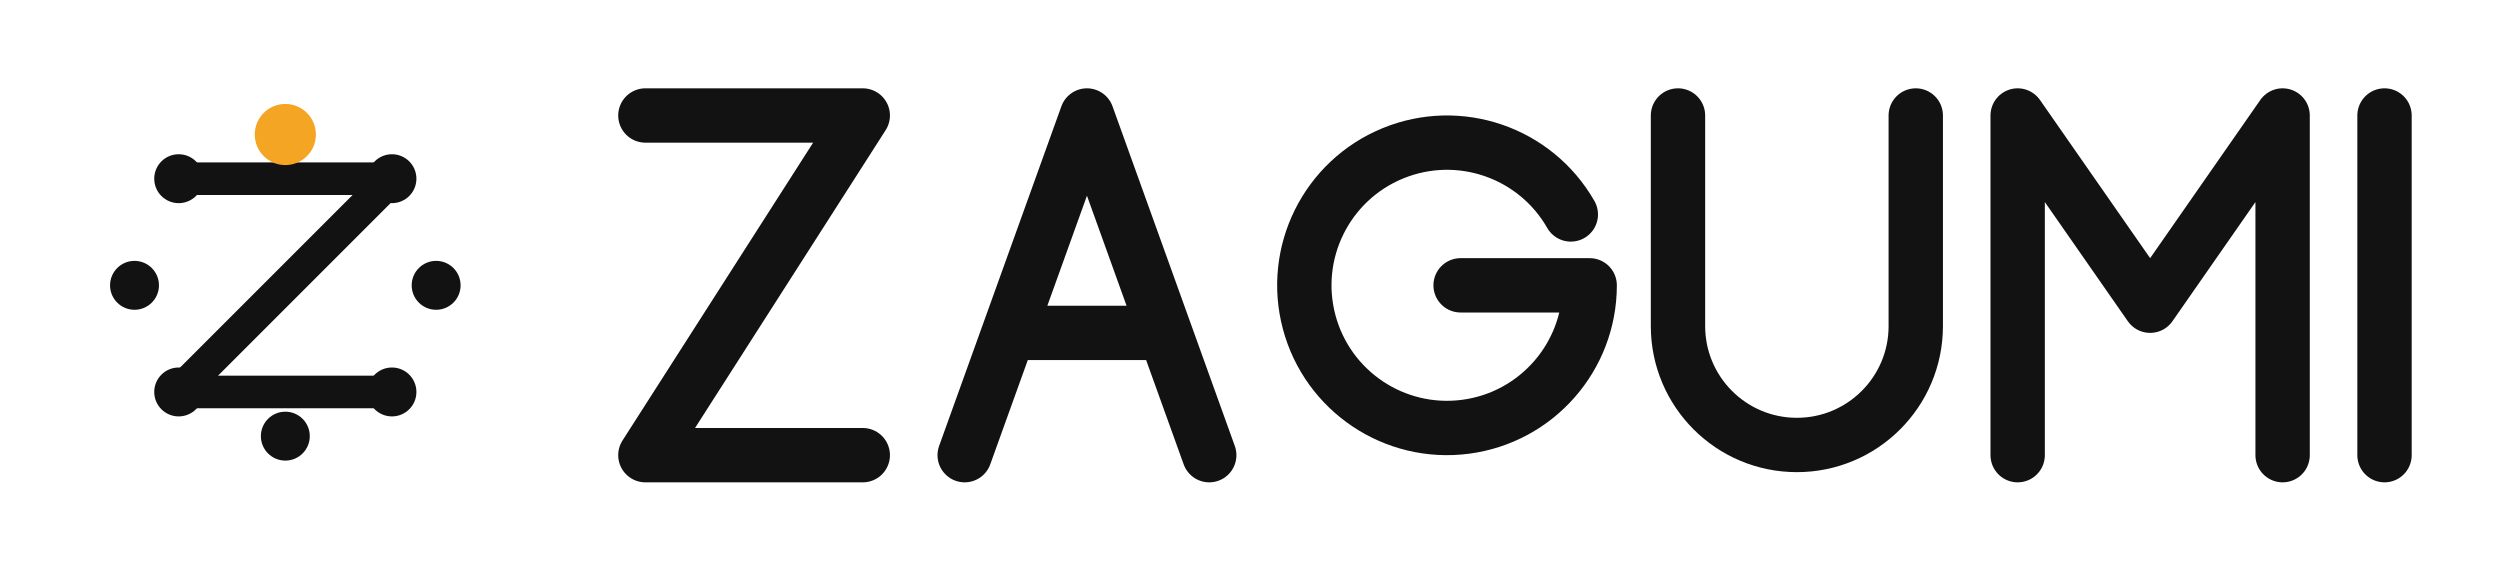
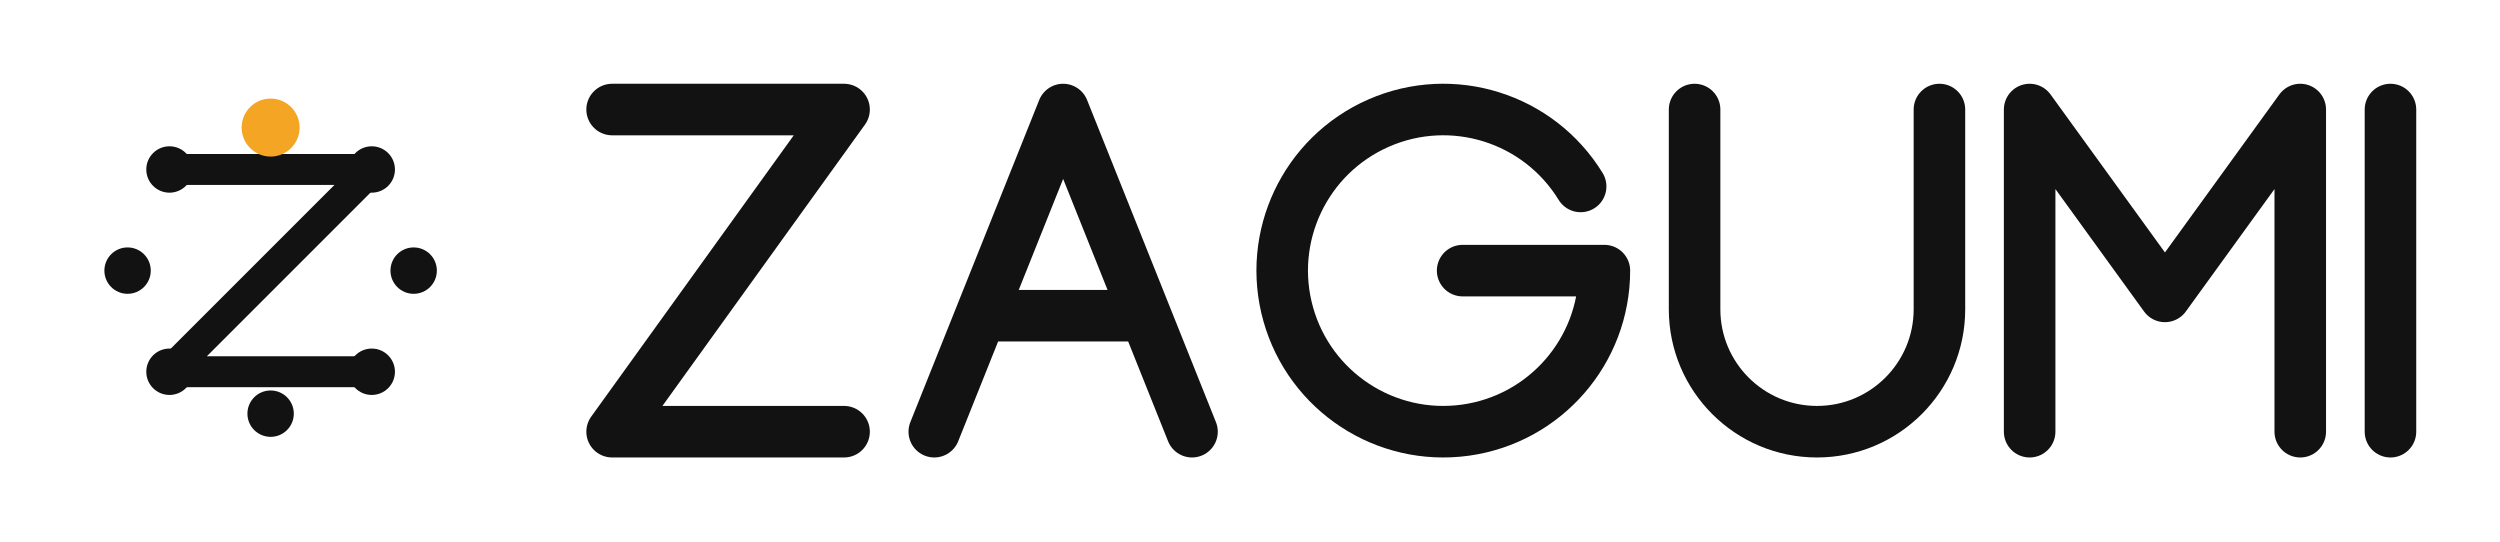
- <svg xmlns="http://www.w3.org/2000/svg" viewBox="0 0 736 168" width="736" height="168" role="img" aria-label="ZAGUMI">
+ <svg xmlns="http://www.w3.org/2000/svg" viewBox="0 0 776 168" width="776" height="168" role="img" aria-label="ZAGUMI">
  <g transform="translate(24 24) scale(1.2)">
    <path d="M23.84 23.84 L76.16 23.84 L23.84 76.16 L76.16 76.16" fill="none" stroke="#121212" stroke-width="8" stroke-linecap="round" stroke-linejoin="round" />
    <circle cx="50.00" cy="13.00" r="7.5" fill="#F5A524" />
    <circle cx="76.16" cy="23.84" r="6" fill="#121212" />
    <circle cx="87.00" cy="50.00" r="6" fill="#121212" />
    <circle cx="76.16" cy="76.16" r="6" fill="#121212" />
    <circle cx="50.00" cy="87.00" r="6" fill="#121212" />
    <circle cx="23.84" cy="76.16" r="6" fill="#121212" />
    <circle cx="13.00" cy="50.00" r="6" fill="#121212" />
    <circle cx="23.84" cy="23.84" r="6" fill="#121212" />
  </g>
  <g transform="translate(180 24)">
    <g fill="none" stroke-width="16" stroke-linecap="round" stroke-linejoin="round" transform="translate(0 10)">
-       <path d="M10 0 H74 L10 100 H74" stroke="#121212" />
-       <path d="M104 100 L140 0 L176 100 M119 64 H161" stroke="#121212" />
-       <path d="M282.45 29.13 A42 42 0 1 0 288 50 H250" stroke="#121212" />
-       <path d="M314 0 V62 A35 35 0 0 0 384 62 V0" stroke="#121212" />
-       <path d="M414 100 V0 L453 56 L492 0 V100" stroke="#121212" />
-       <path d="M522 0 V100" stroke="#121212" />
+       <path d="M10 0 H82 L10 100 H82" stroke="#121212" />
+       <path d="M110 100 L150 0 L190 100 M127 64 H173" stroke="#121212" />
+       <path d="M310.63 23.87 A50 50 0 1 0 318 50 H274" stroke="#121212" />
+       <path d="M346 0 V62 A38 38 0 0 0 422 62 V0" stroke="#121212" />
+       <path d="M450 100 V0 L492 58 L534 0 V100" stroke="#121212" />
+       <path d="M562 0 V100" stroke="#121212" />
    </g>
  </g>
</svg>
